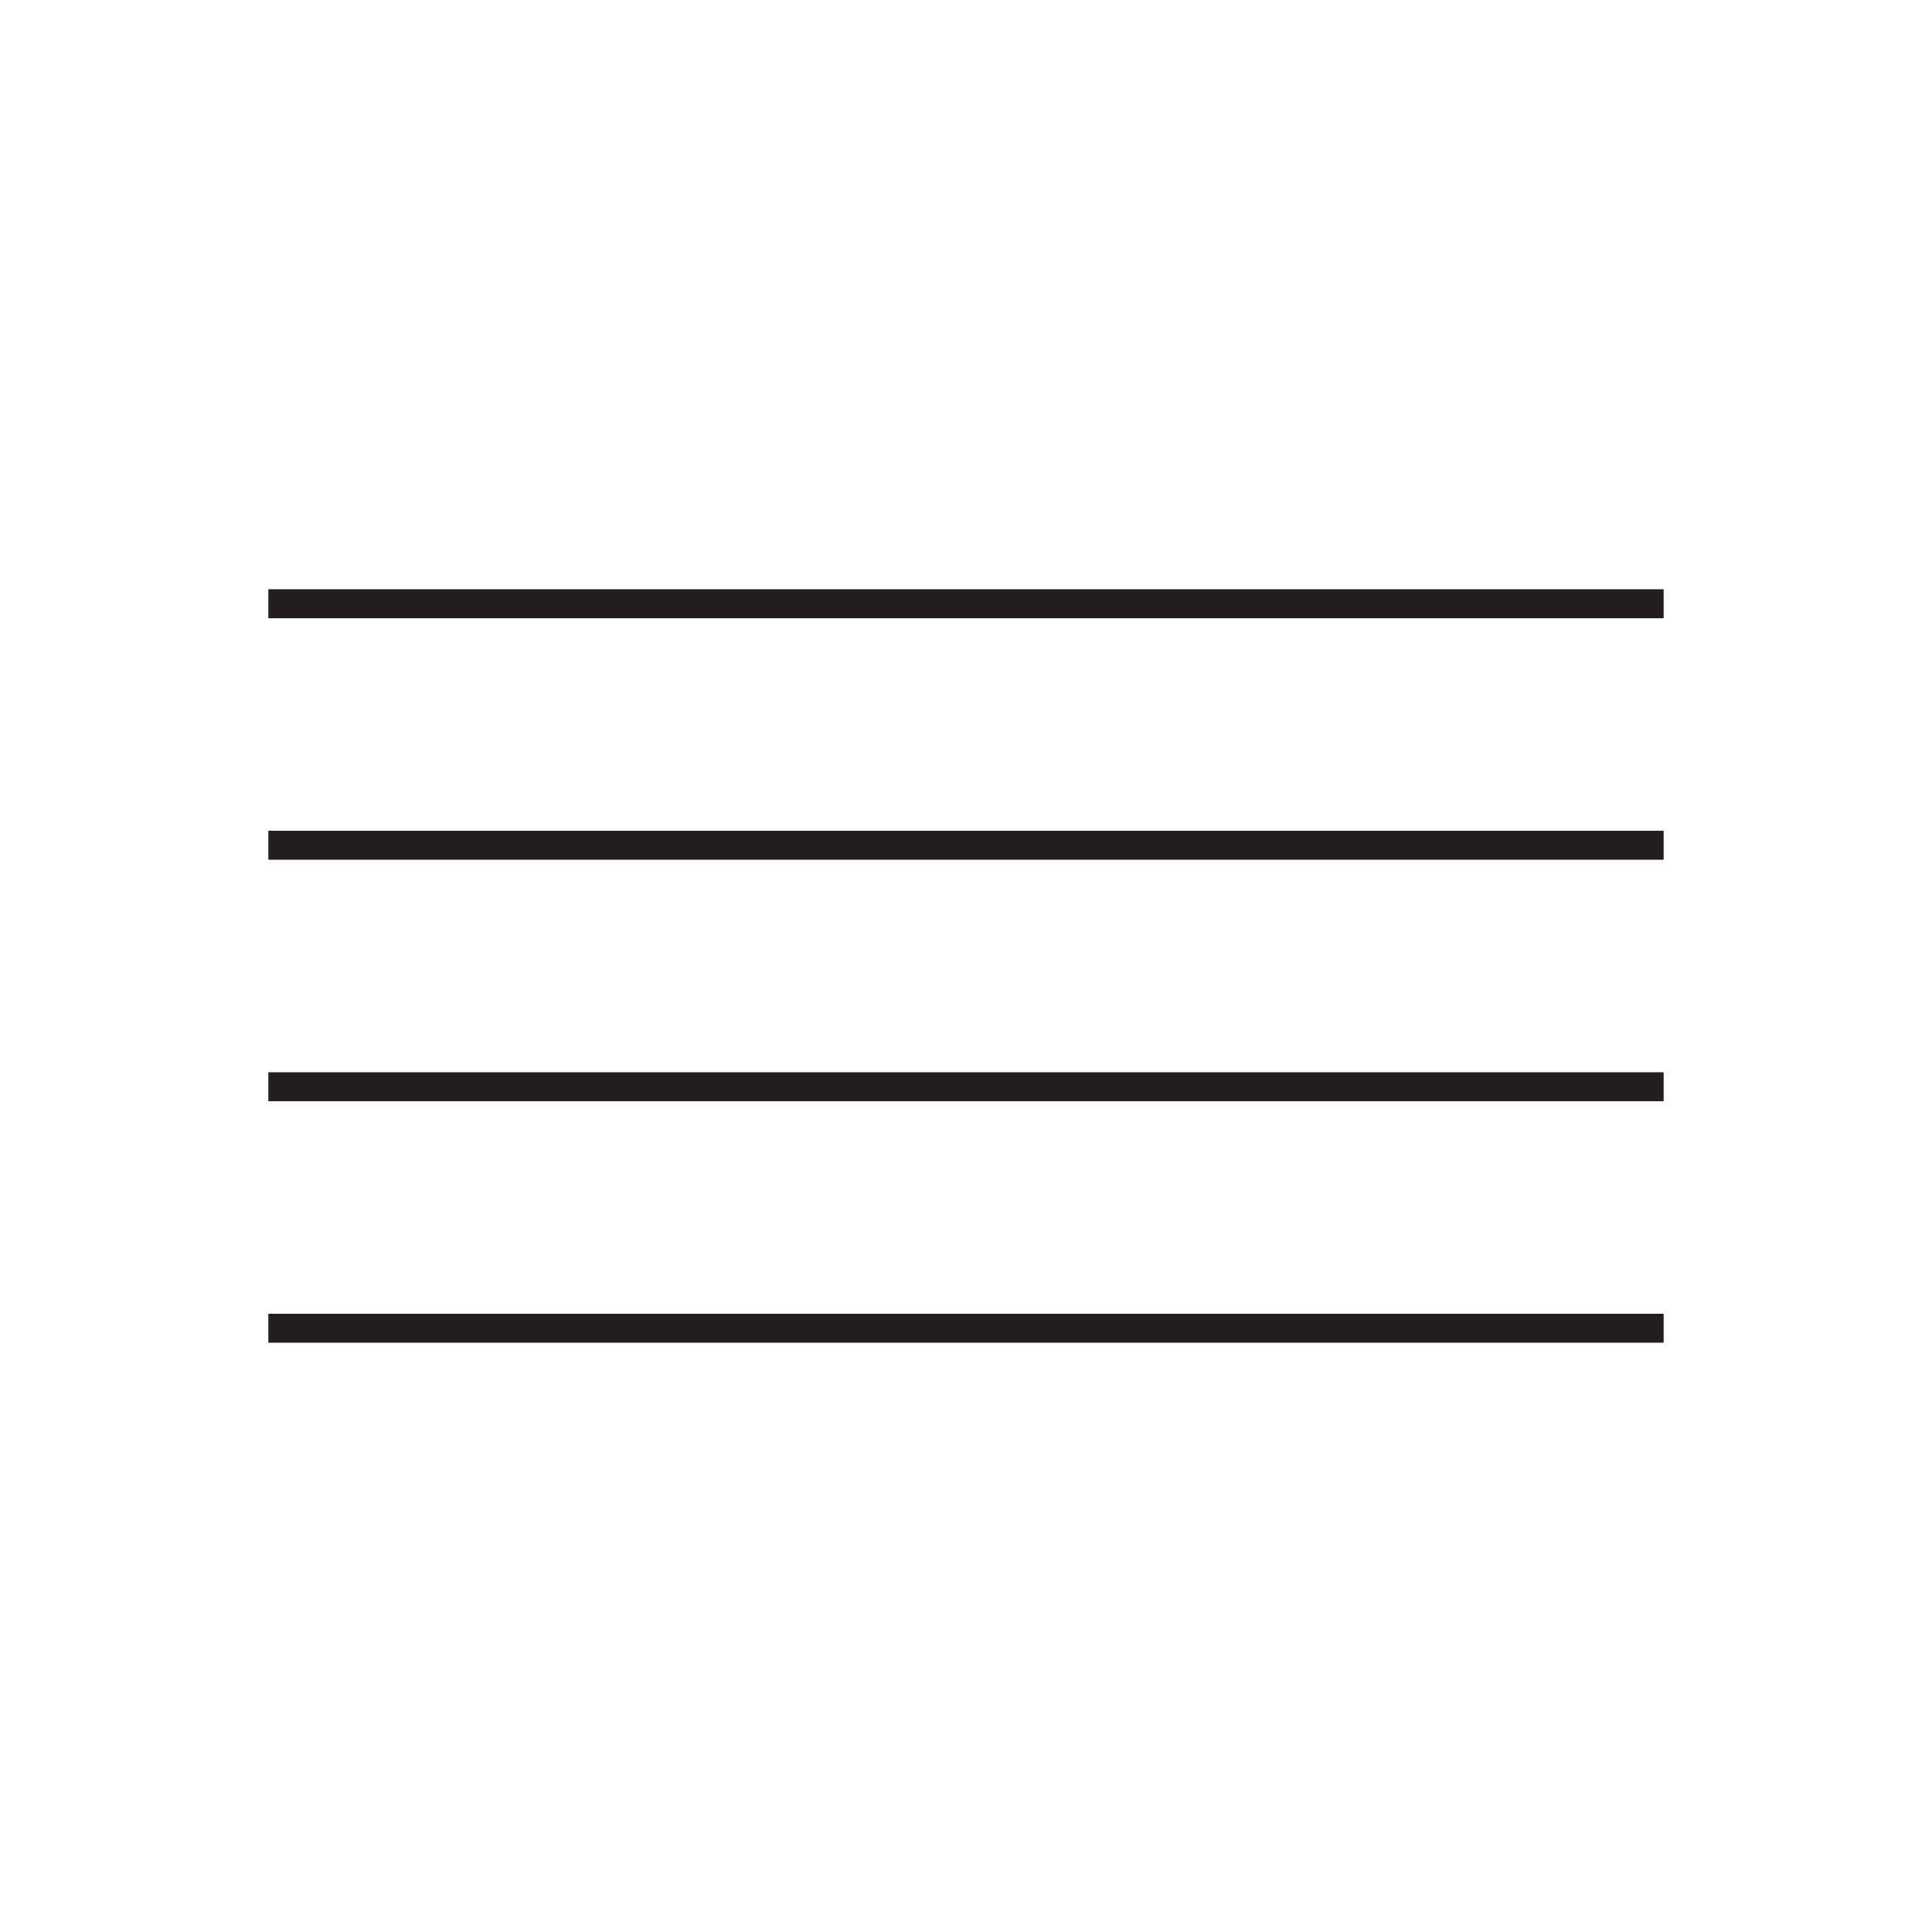
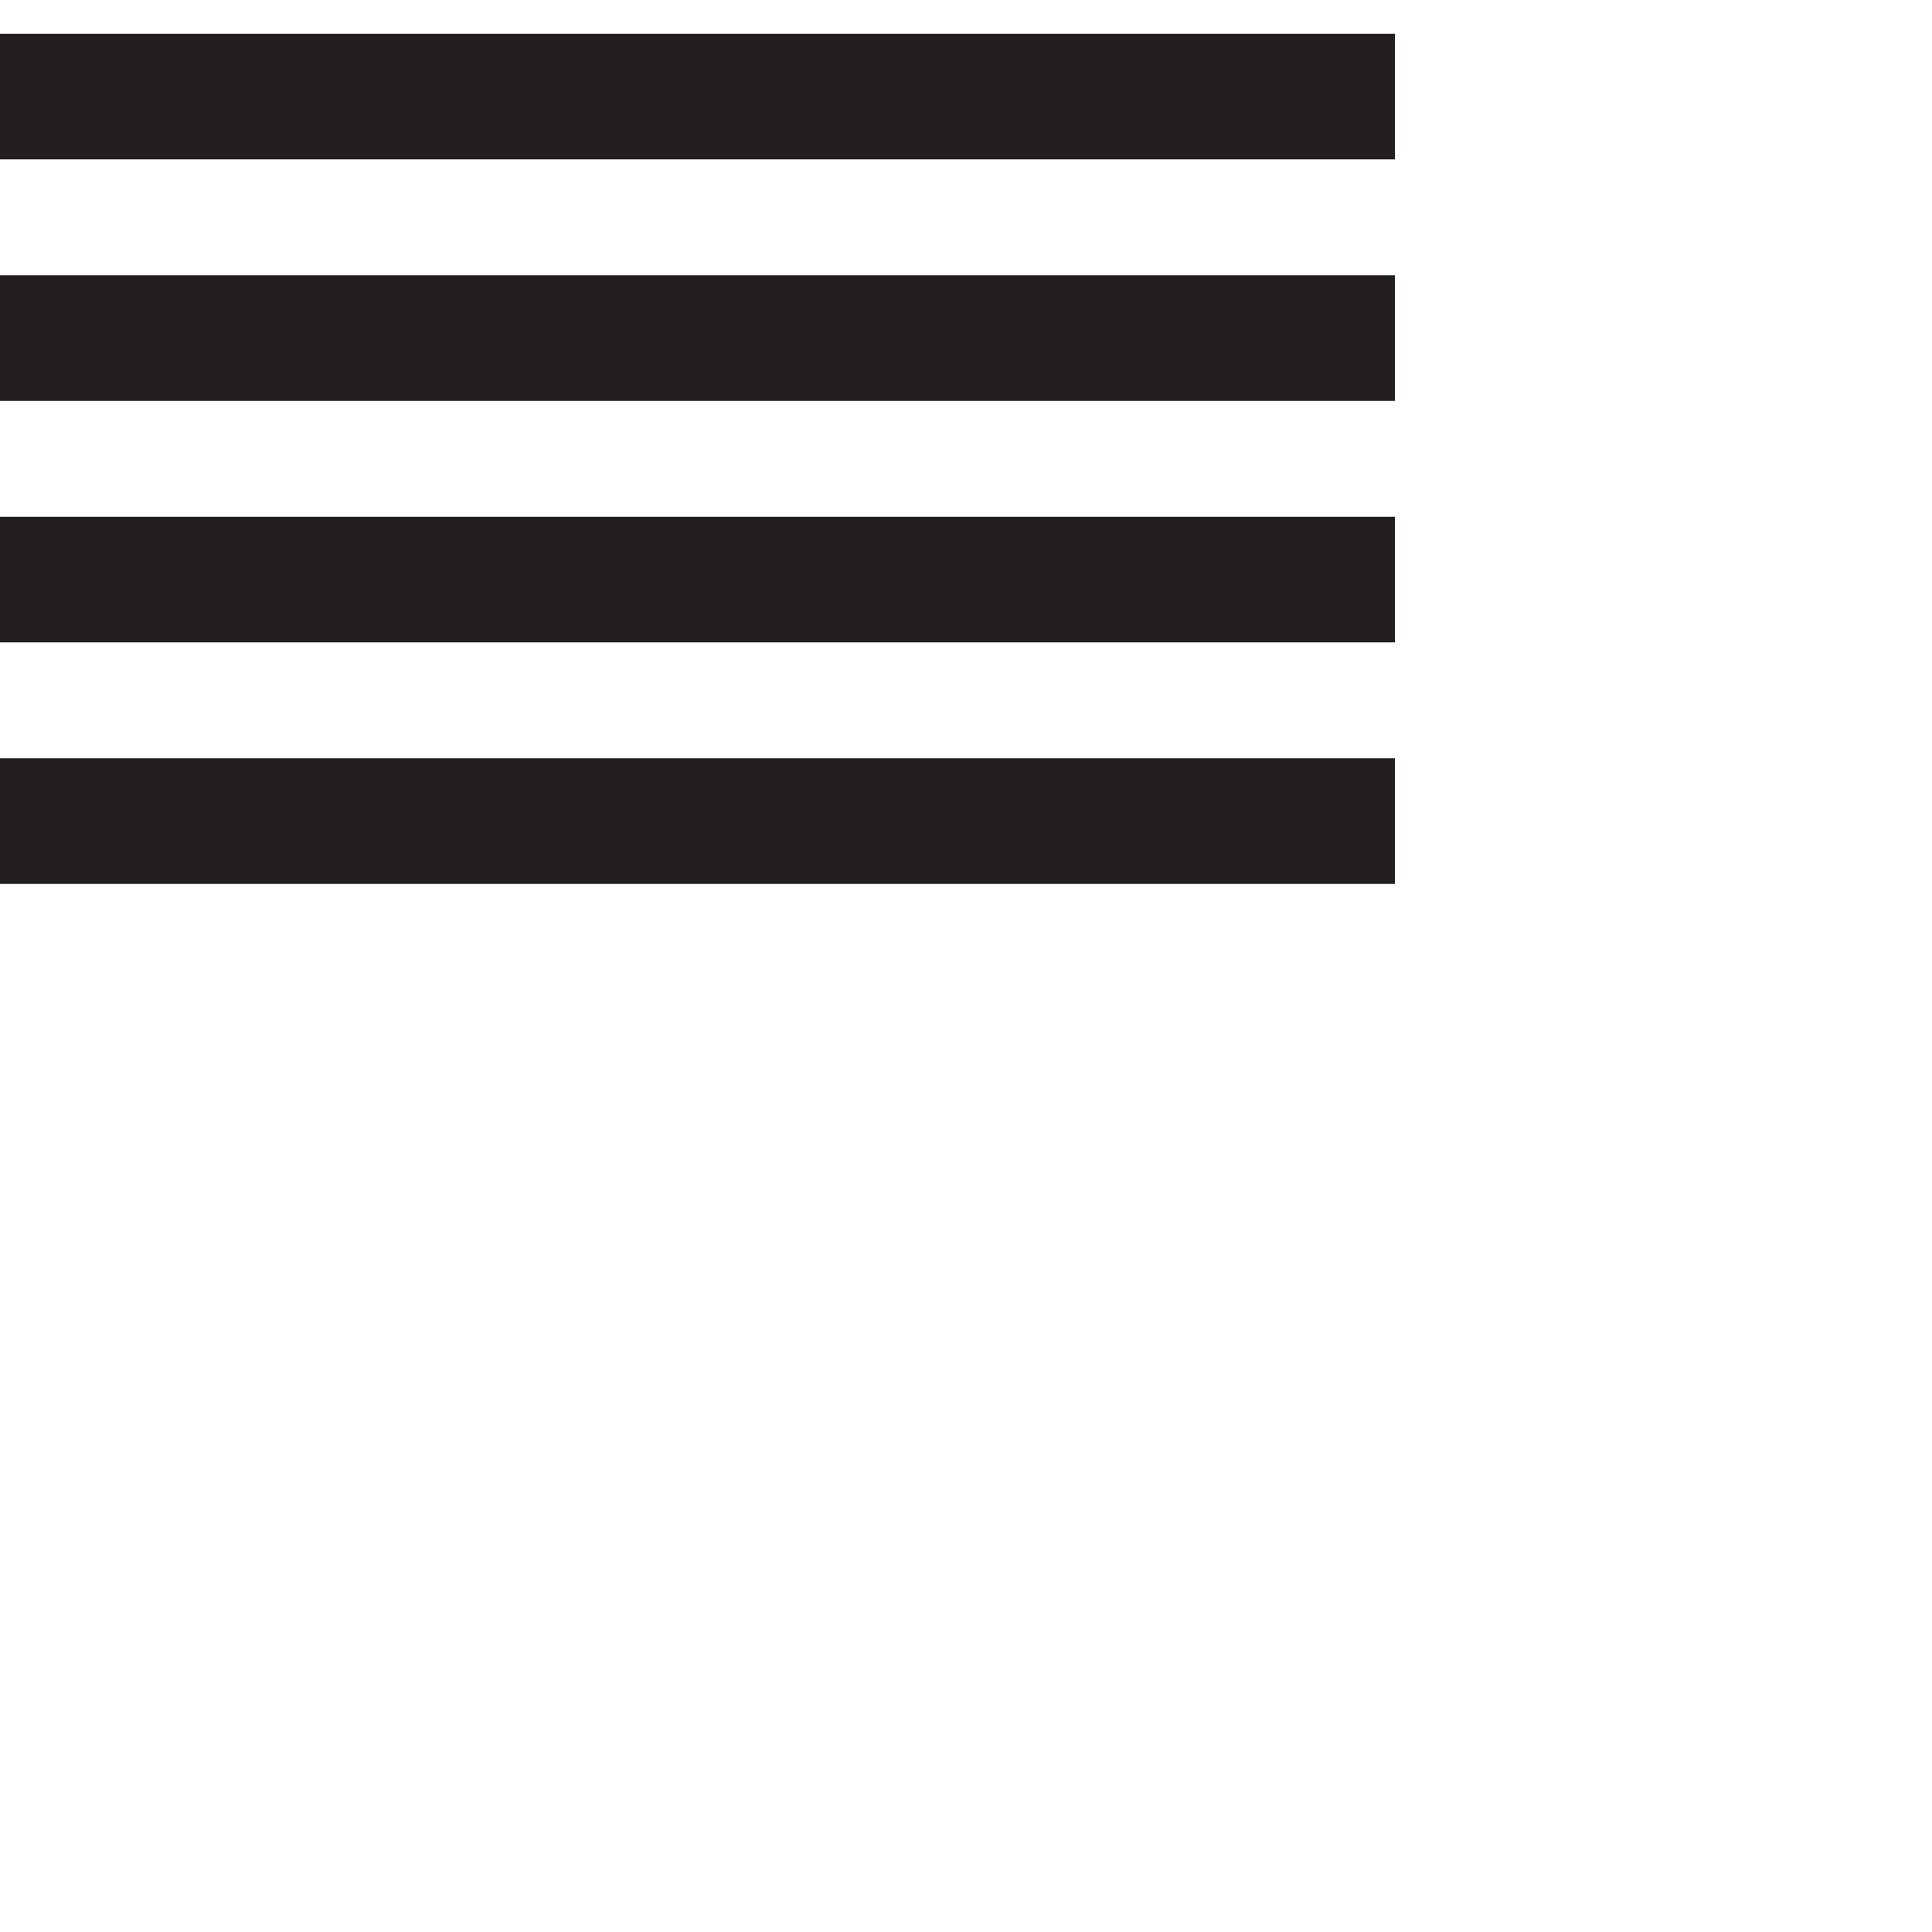
<svg xmlns="http://www.w3.org/2000/svg" version="1.1" id="Layer_1" x="0px" y="0px" viewBox="0 0 200 200" style="enable-background:new 0 0 200 200;" xml:space="preserve">
  <style type="text/css">
- 	.st0{fill:none;stroke:#231F20;stroke-width:3;stroke-miterlimit:10;}
+ 	.st0{fill:none;stroke:#231F20;stroke-width:13;stroke-miterlimit:10;}
</style>
  <g>
-     <line class="st0" x1="27.78" y1="62.5" x2="172.22" y2="62.5" />
-     <line class="st0" x1="27.78" y1="137.5" x2="172.22" y2="137.5" />
-     <line class="st0" x1="27.78" y1="112.5" x2="172.22" y2="112.5" />
-     <line class="st0" x1="27.78" y1="87.5" x2="172.22" y2="87.5" />
+     <line class="st0" x1="0" y1="10" x2="144.4" y2="10" />
+     <line class="st0" x1="0" y1="85" x2="144.4" y2="85" />
+     <line class="st0" x1="0" y1="60" x2="144.4" y2="60" />
+     <line class="st0" x1="0" y1="35" x2="144.4" y2="35" />
  </g>
</svg>
